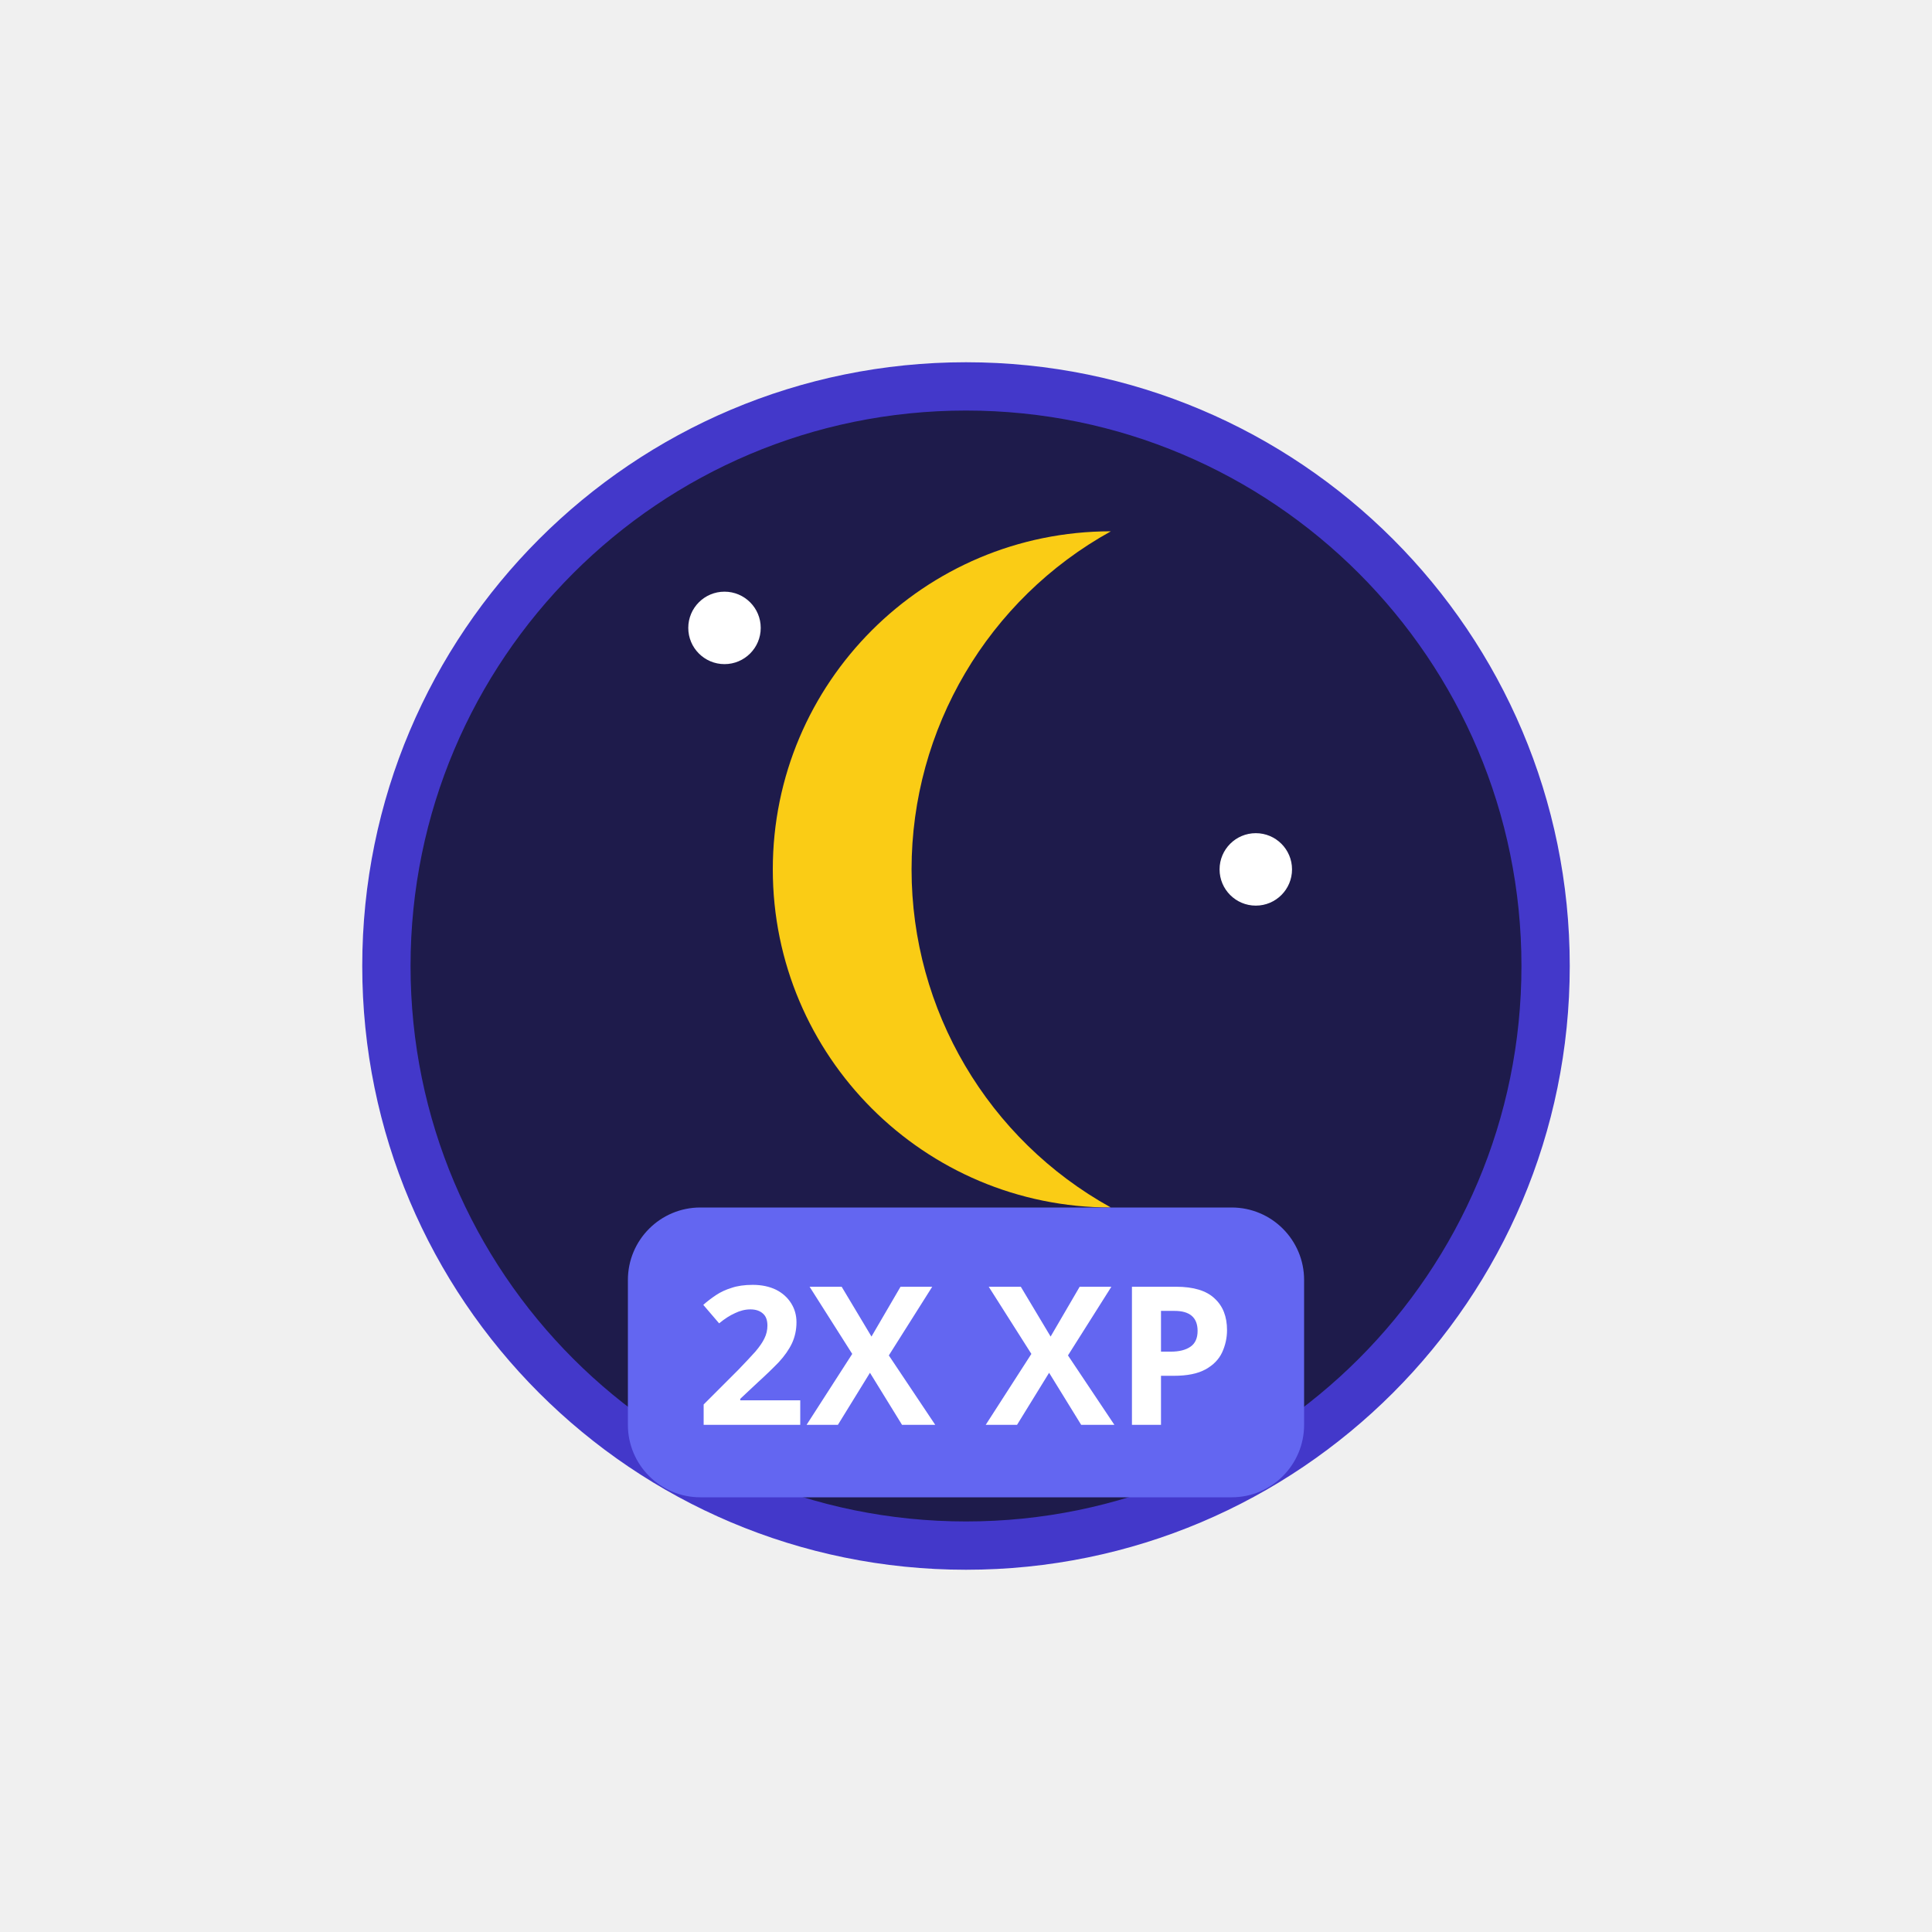
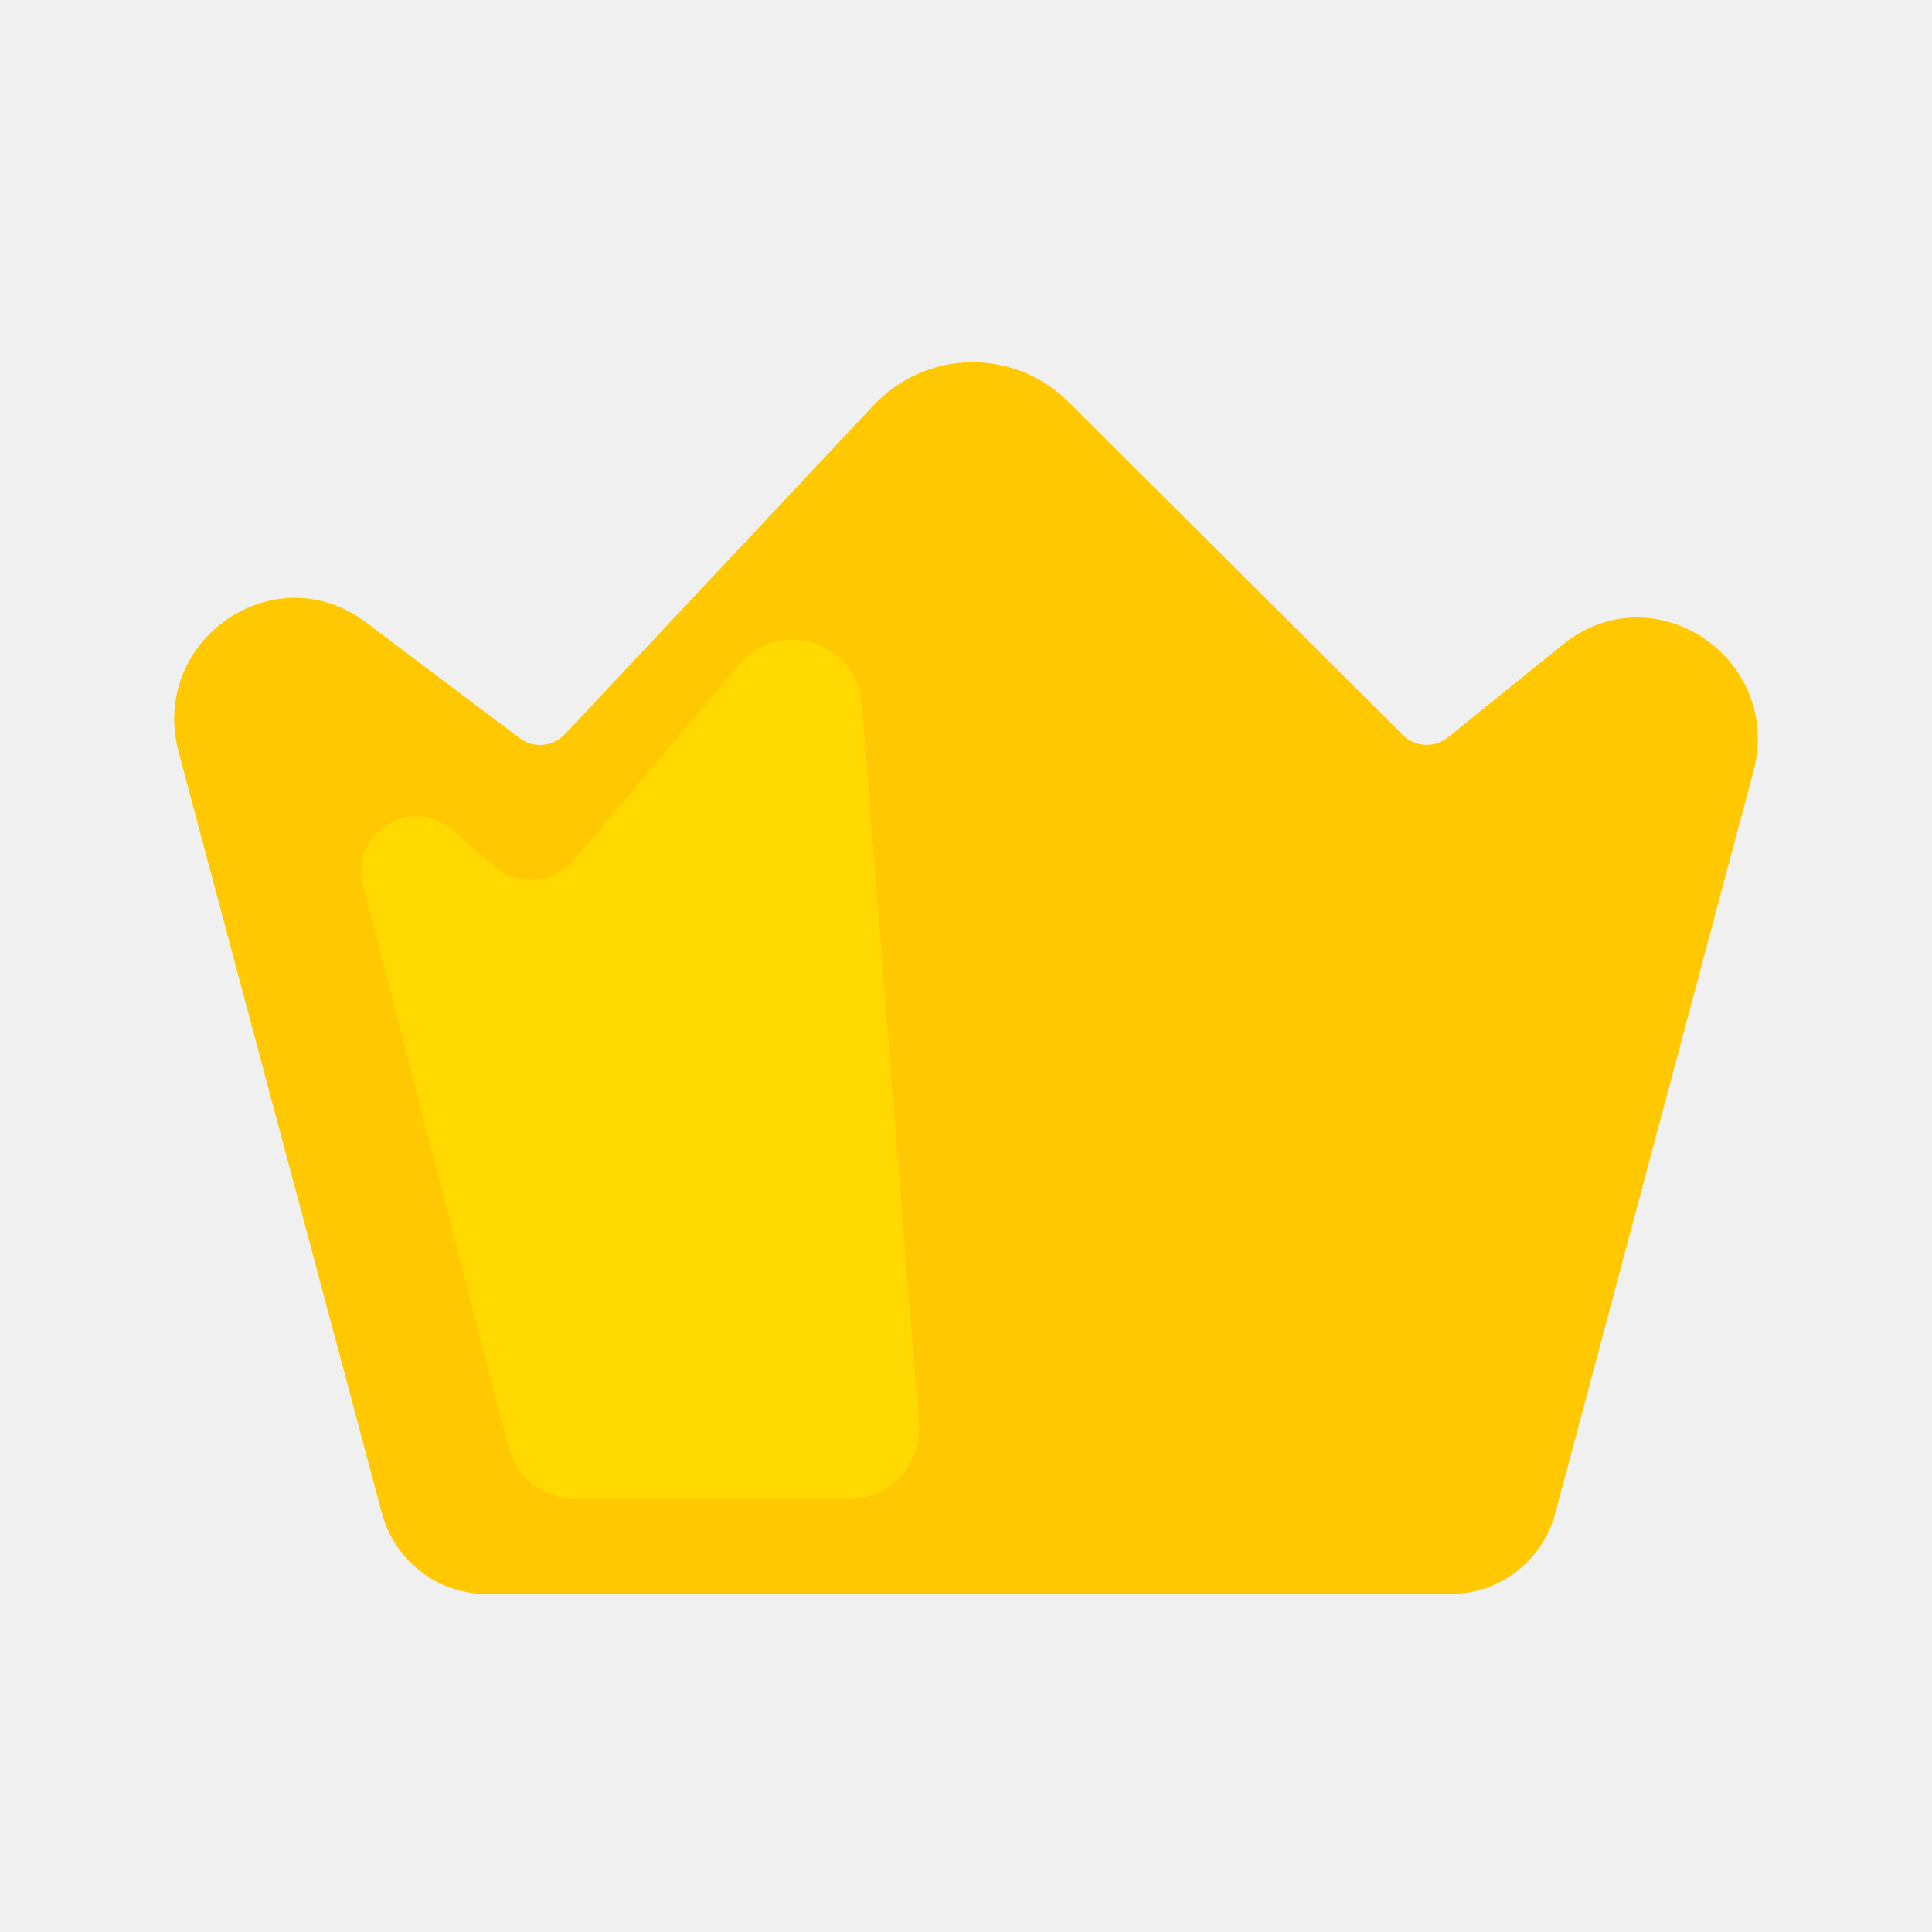
- <svg xmlns="http://www.w3.org/2000/svg" viewBox="0 0 80 80">
-   <circle cx="40" cy="40" r="24" fill="#1E1B4B" stroke="#4338CA" stroke-width="2" />
-   <path d="M46 22 A14 14 0 1 0 46 50 A16 16 0 0 1 46 22 Z" fill="#FACC15" />
-   <circle cx="30" cy="26" r="1.5" fill="#FFFFFF" />
-   <circle cx="52" cy="36" r="1.5" fill="#FFFFFF" />
-   <rect x="26" y="50" width="28" height="12" rx="3" fill="#6366F1" />
-   <text x="40" y="59" font-size="8" font-weight="900" text-anchor="middle" fill="#FFFFFF" font-family="sans-serif">2X XP</text>
+ <svg xmlns="http://www.w3.org/2000/svg" width="48" height="48" viewBox="0 0 48 48" fill="none">
+   <path fill-rule="evenodd" clip-rule="evenodd" d="M4.439 18.686C3.699 15.914 6.818 13.75 9.088 15.46L12.911 18.34C13.256 18.599 13.737 18.558 14.034 18.242L21.702 10.072C23.012 8.676 25.193 8.639 26.549 9.989L34.852 18.259C35.159 18.565 35.641 18.59 35.977 18.319L38.83 16.012C41.082 14.192 44.313 16.352 43.56 19.175L38.644 37.585C38.326 38.774 37.264 39.6 36.051 39.6H12.079C10.866 39.6 9.804 38.774 9.486 37.585L4.439 18.686Z" fill="#FFC800" />
+   <path fill-rule="evenodd" clip-rule="evenodd" d="M9.019 21.992C8.684 20.697 10.216 19.742 11.231 20.613L12.306 21.536C12.882 22.03 13.749 21.96 14.239 21.381L18.363 16.506C19.361 15.326 21.288 15.946 21.41 17.487L22.831 35.377C22.911 36.384 22.115 37.245 21.105 37.245H14.306C13.517 37.245 12.828 36.712 12.63 35.948L9.019 21.992Z" fill="#FFD900" />
</svg>
